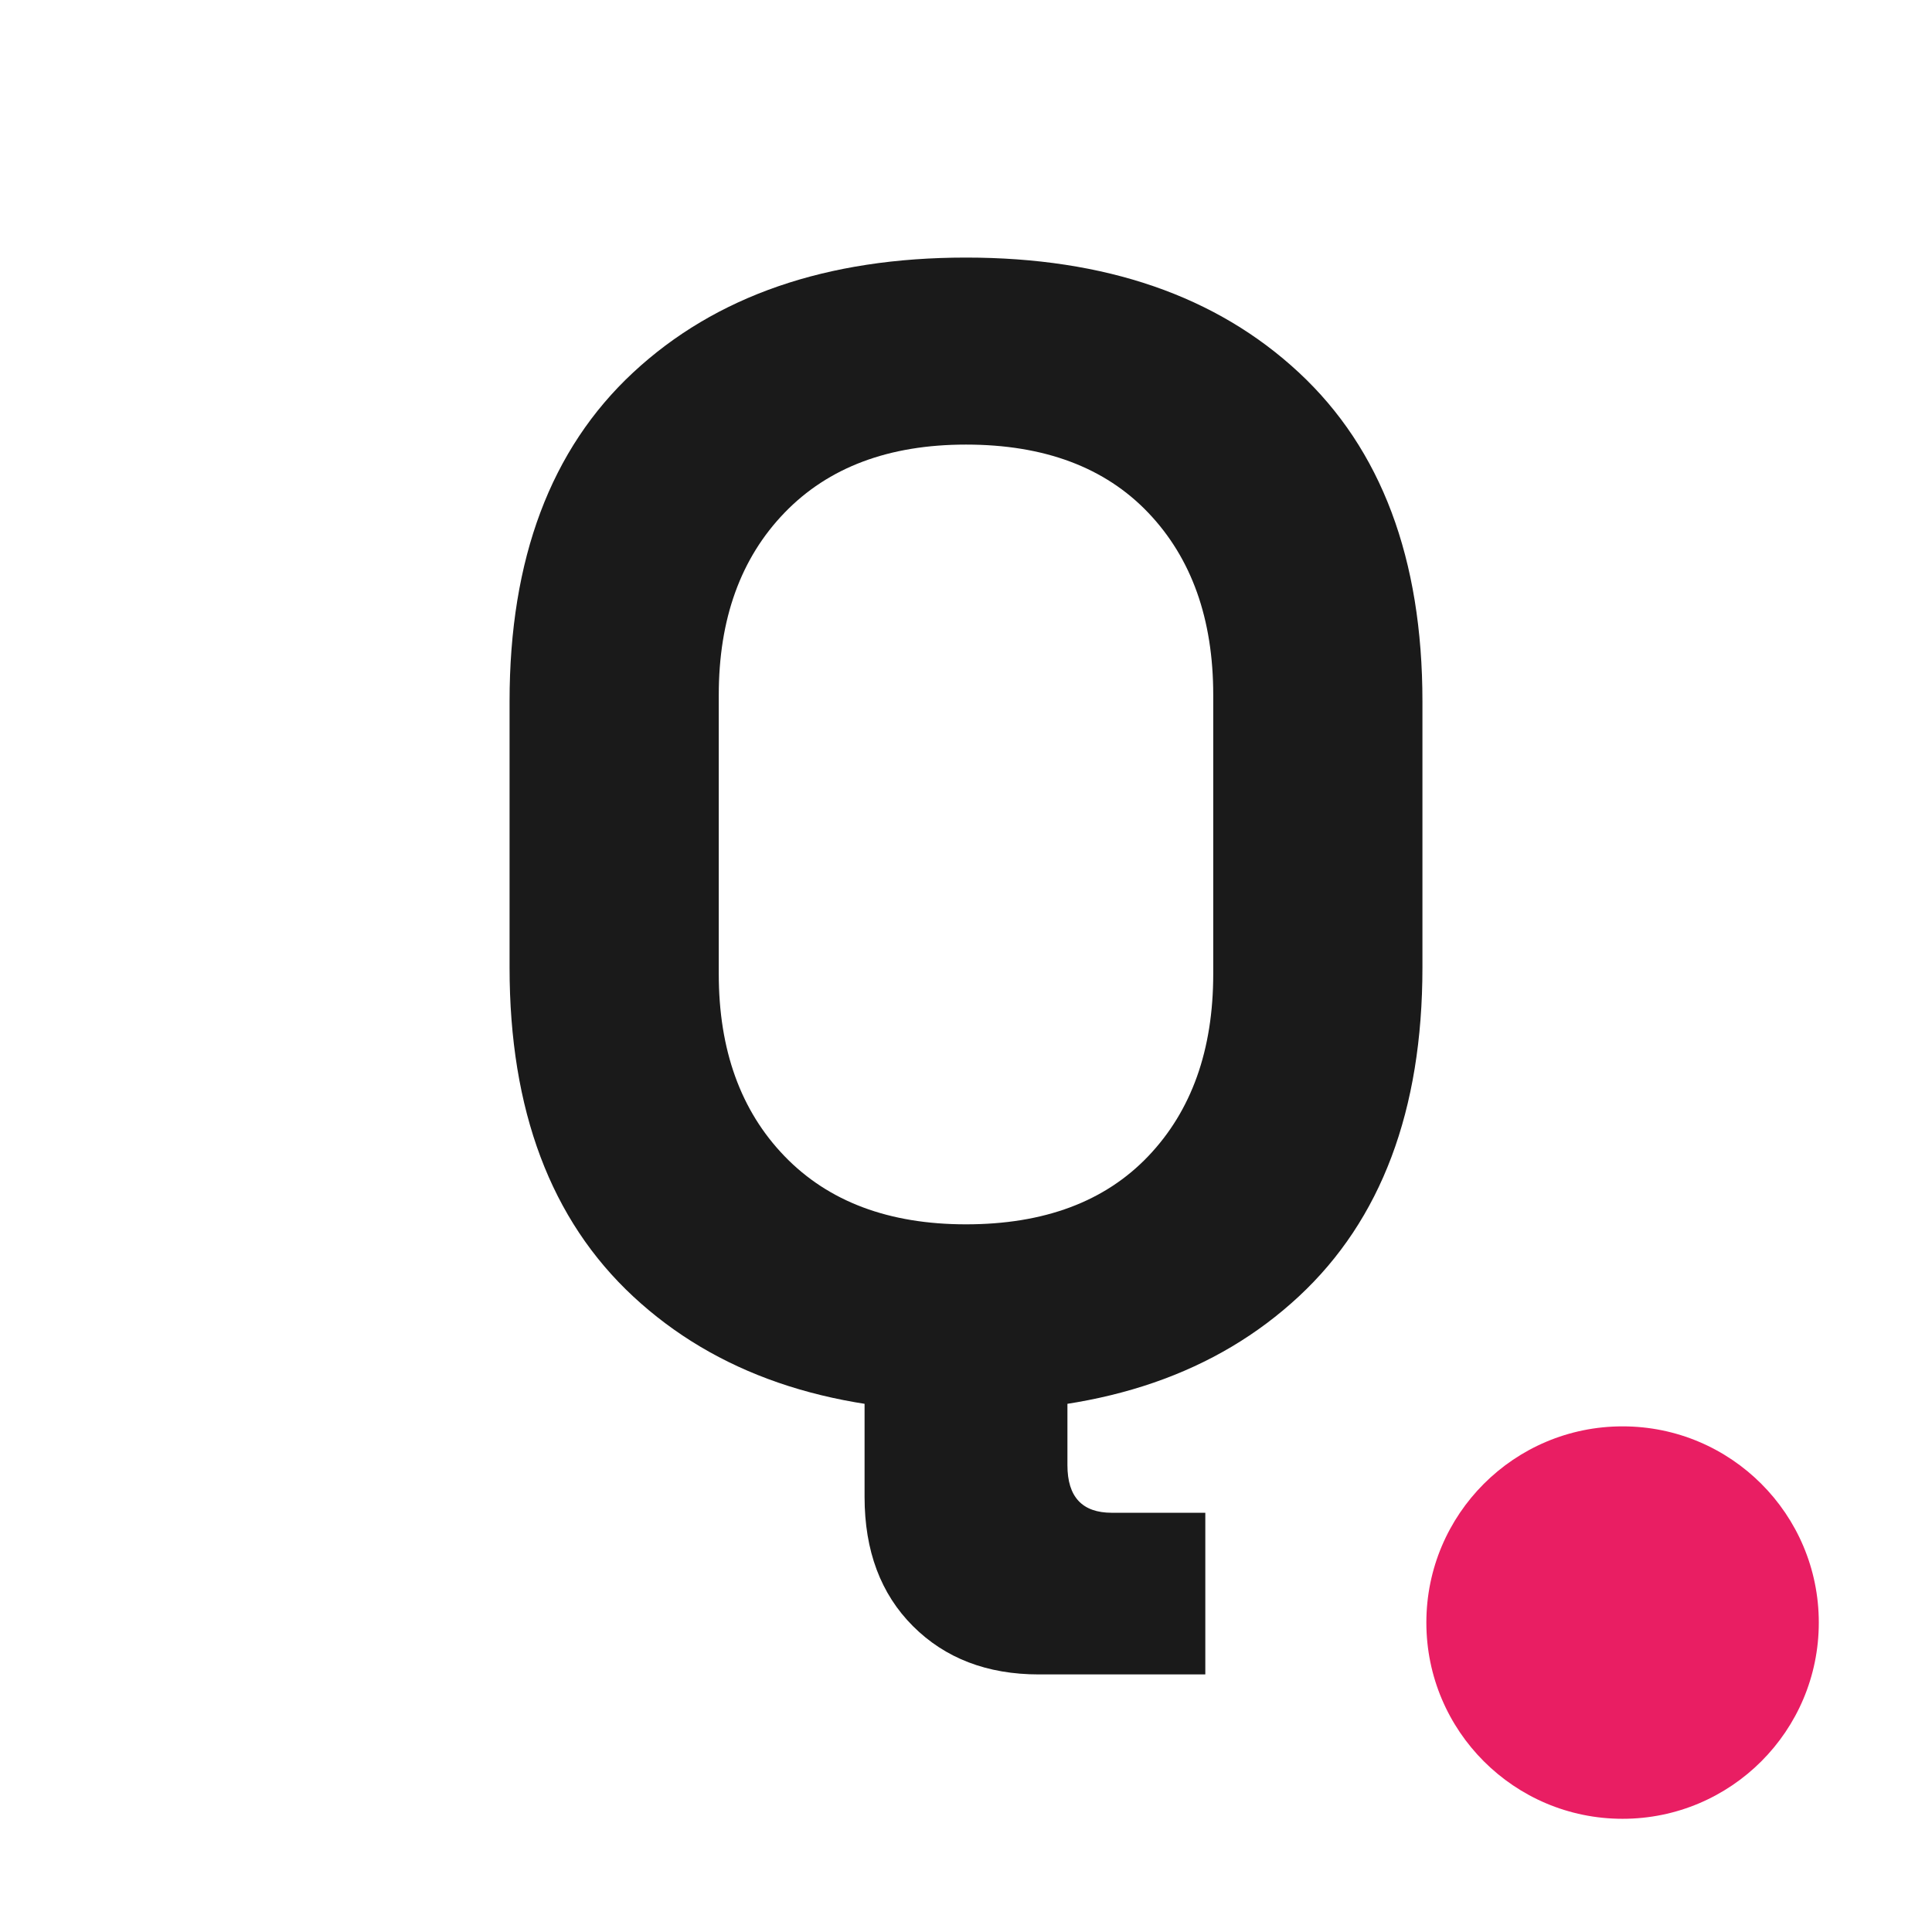
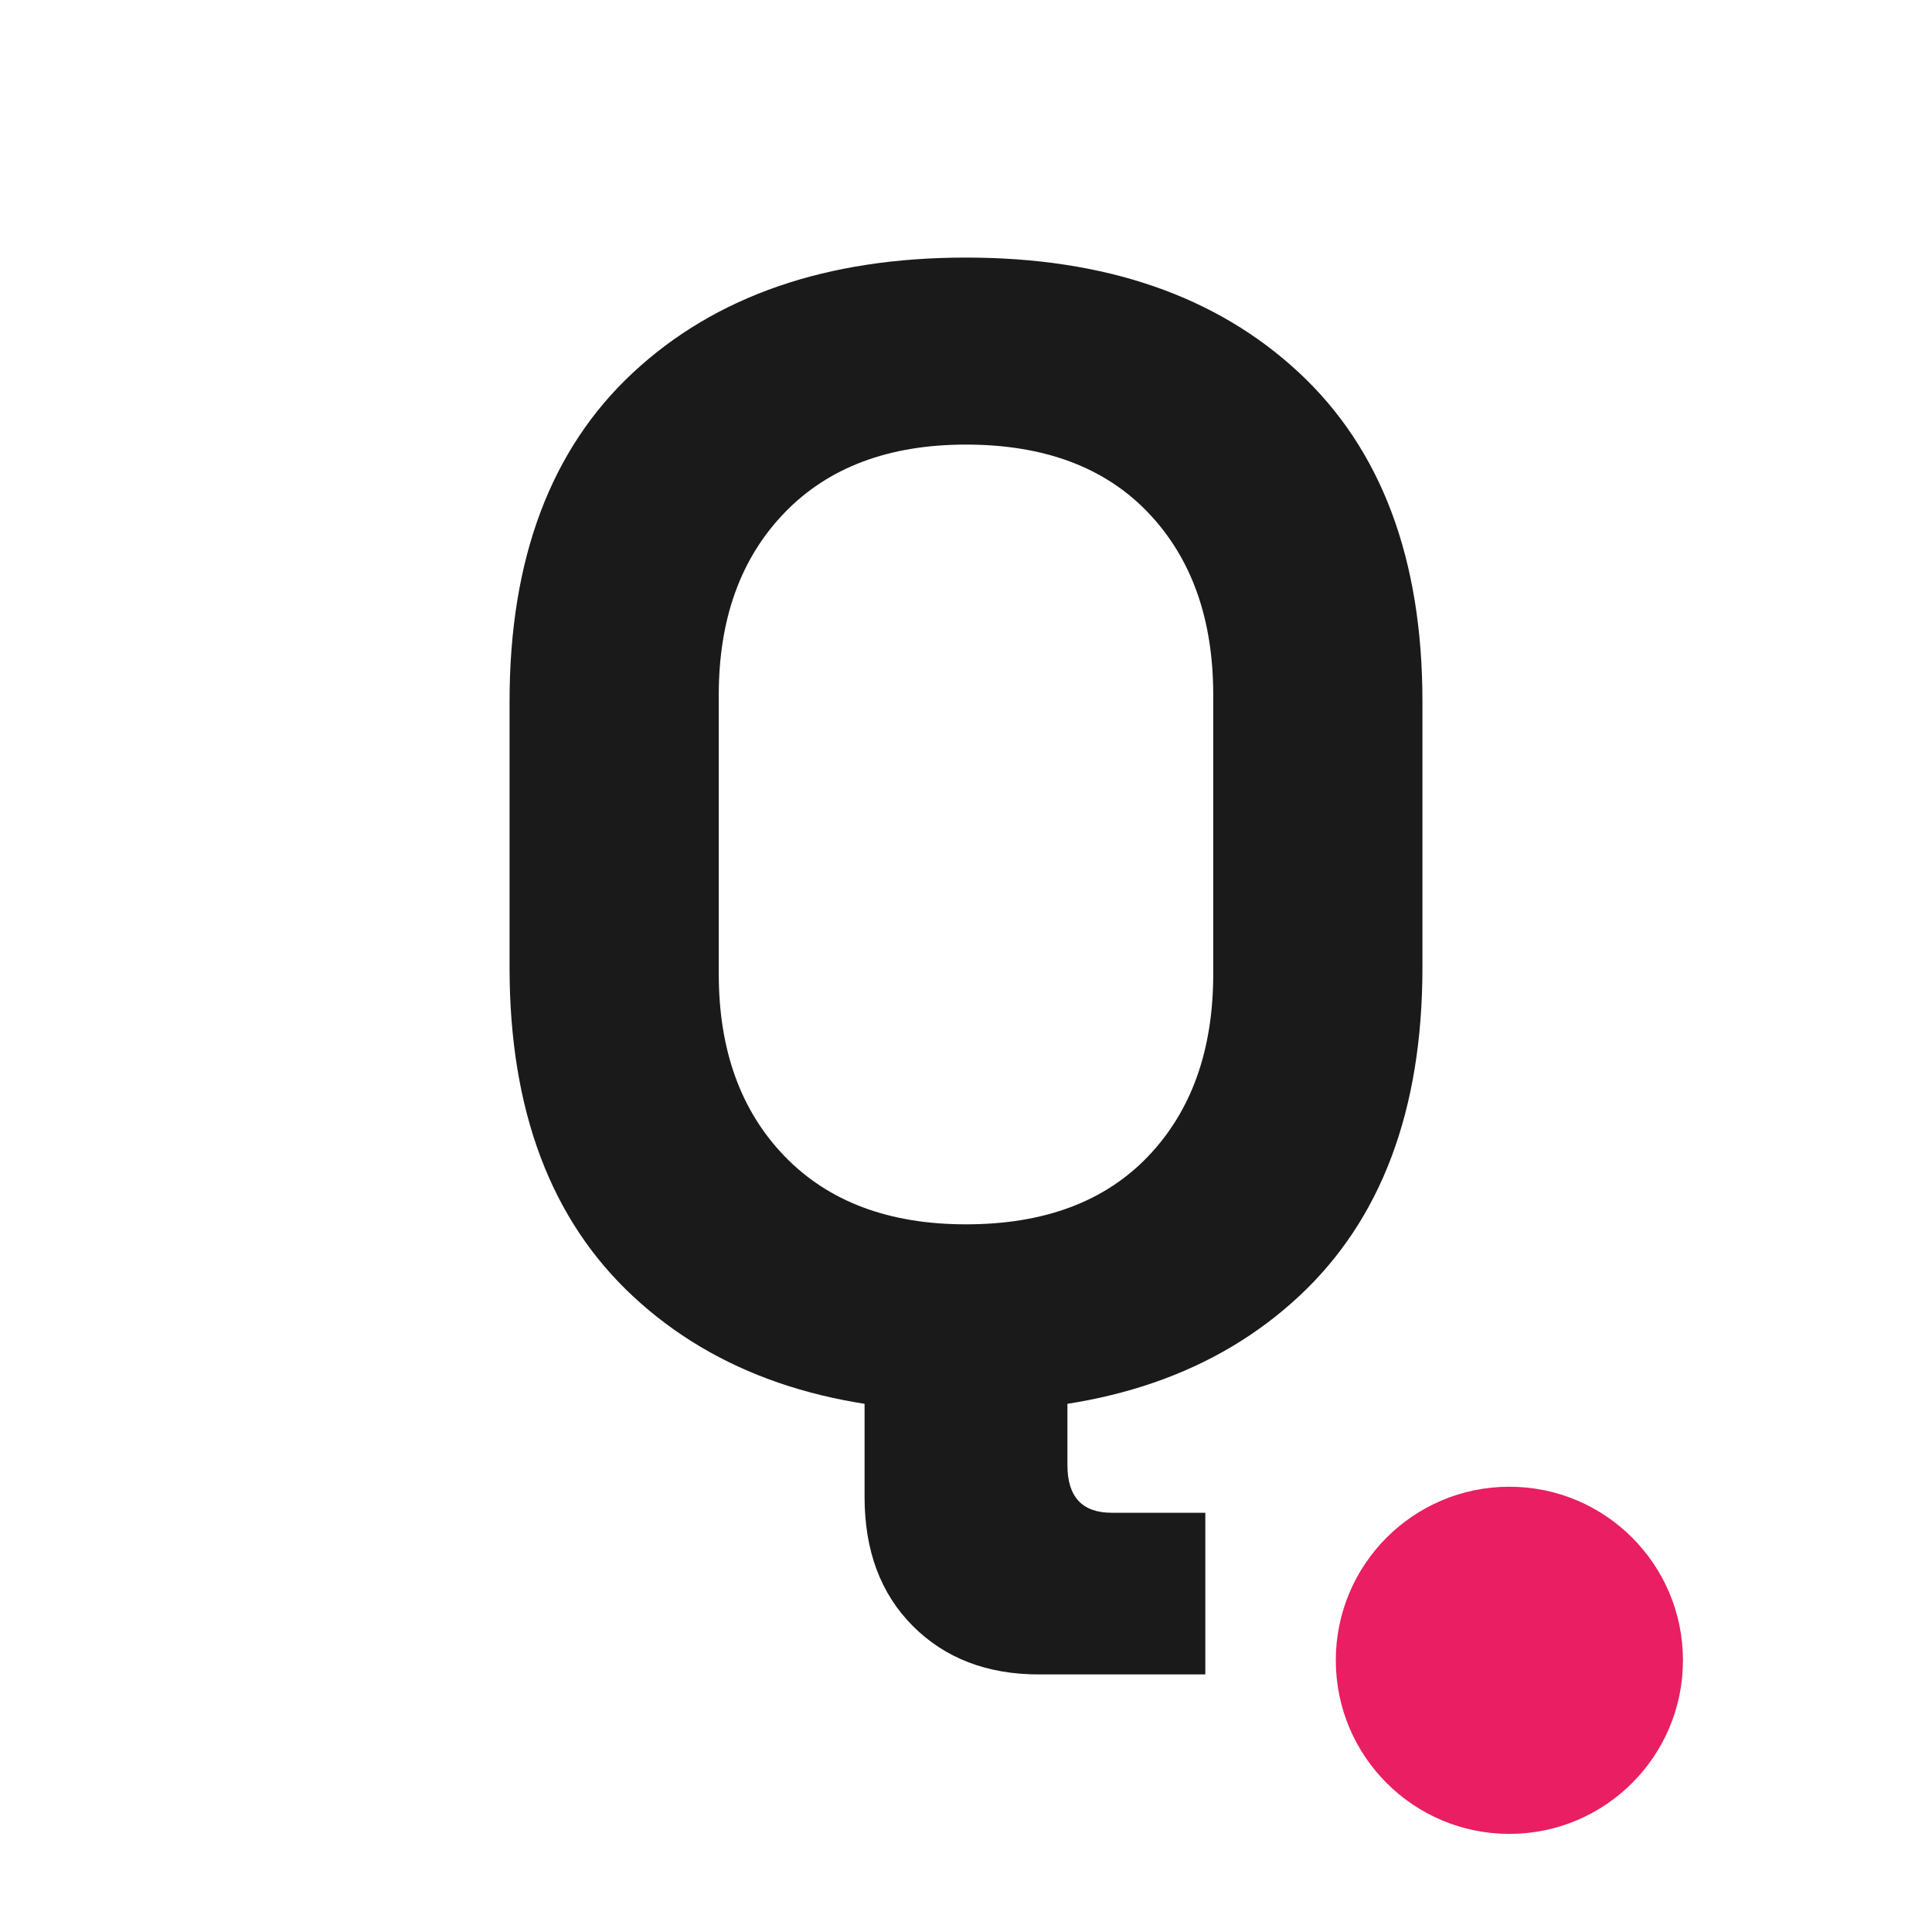
<svg xmlns="http://www.w3.org/2000/svg" viewBox="0 0 512 512" role="img" aria-label="Q — Quotem's own AI">
  <rect width="512" height="512" fill="#ffffff" />
  <path d="M256 374.02L256 374.02Q200.56 374.02 167.80 343.57Q135.04 313.12 135.04 256.42L135.04 256.42L135.04 185.86Q135.04 129.16 167.80 98.71Q200.56 68.26 256 68.26L256 68.26Q311.44 68.26 344.20 98.71Q376.96 129.16 376.96 185.86L376.96 185.86L376.96 256.42Q376.96 313.12 344.20 343.57Q311.44 374.02 256 374.02ZM256 324.46L256 324.46Q287.08 324.46 304.30 306.40Q321.52 288.34 321.52 258.10L321.52 258.10L321.52 184.18Q321.52 153.94 304.30 135.88Q287.08 117.82 256 117.82L256 117.82Q225.34 117.82 207.91 135.88Q190.48 153.94 190.48 184.18L190.48 184.18L190.48 258.10Q190.48 288.34 207.91 306.40Q225.34 324.46 256 324.46ZM319.42 443.74L275.32 443.74Q254.74 443.74 241.93 430.93Q229.12 418.12 229.12 396.70L229.12 396.70L229.12 368.14L282.88 368.14L282.88 388.30Q282.88 400.90 294.64 400.90L294.64 400.90L319.42 400.90L319.42 443.74Z" fill="#1a1a1a" />
-   <circle cx="430" cy="430" r="52" fill="#e91e63" />
+   <circle cx="400" cy="440" r="46" fill="#e91e63" />
</svg>
